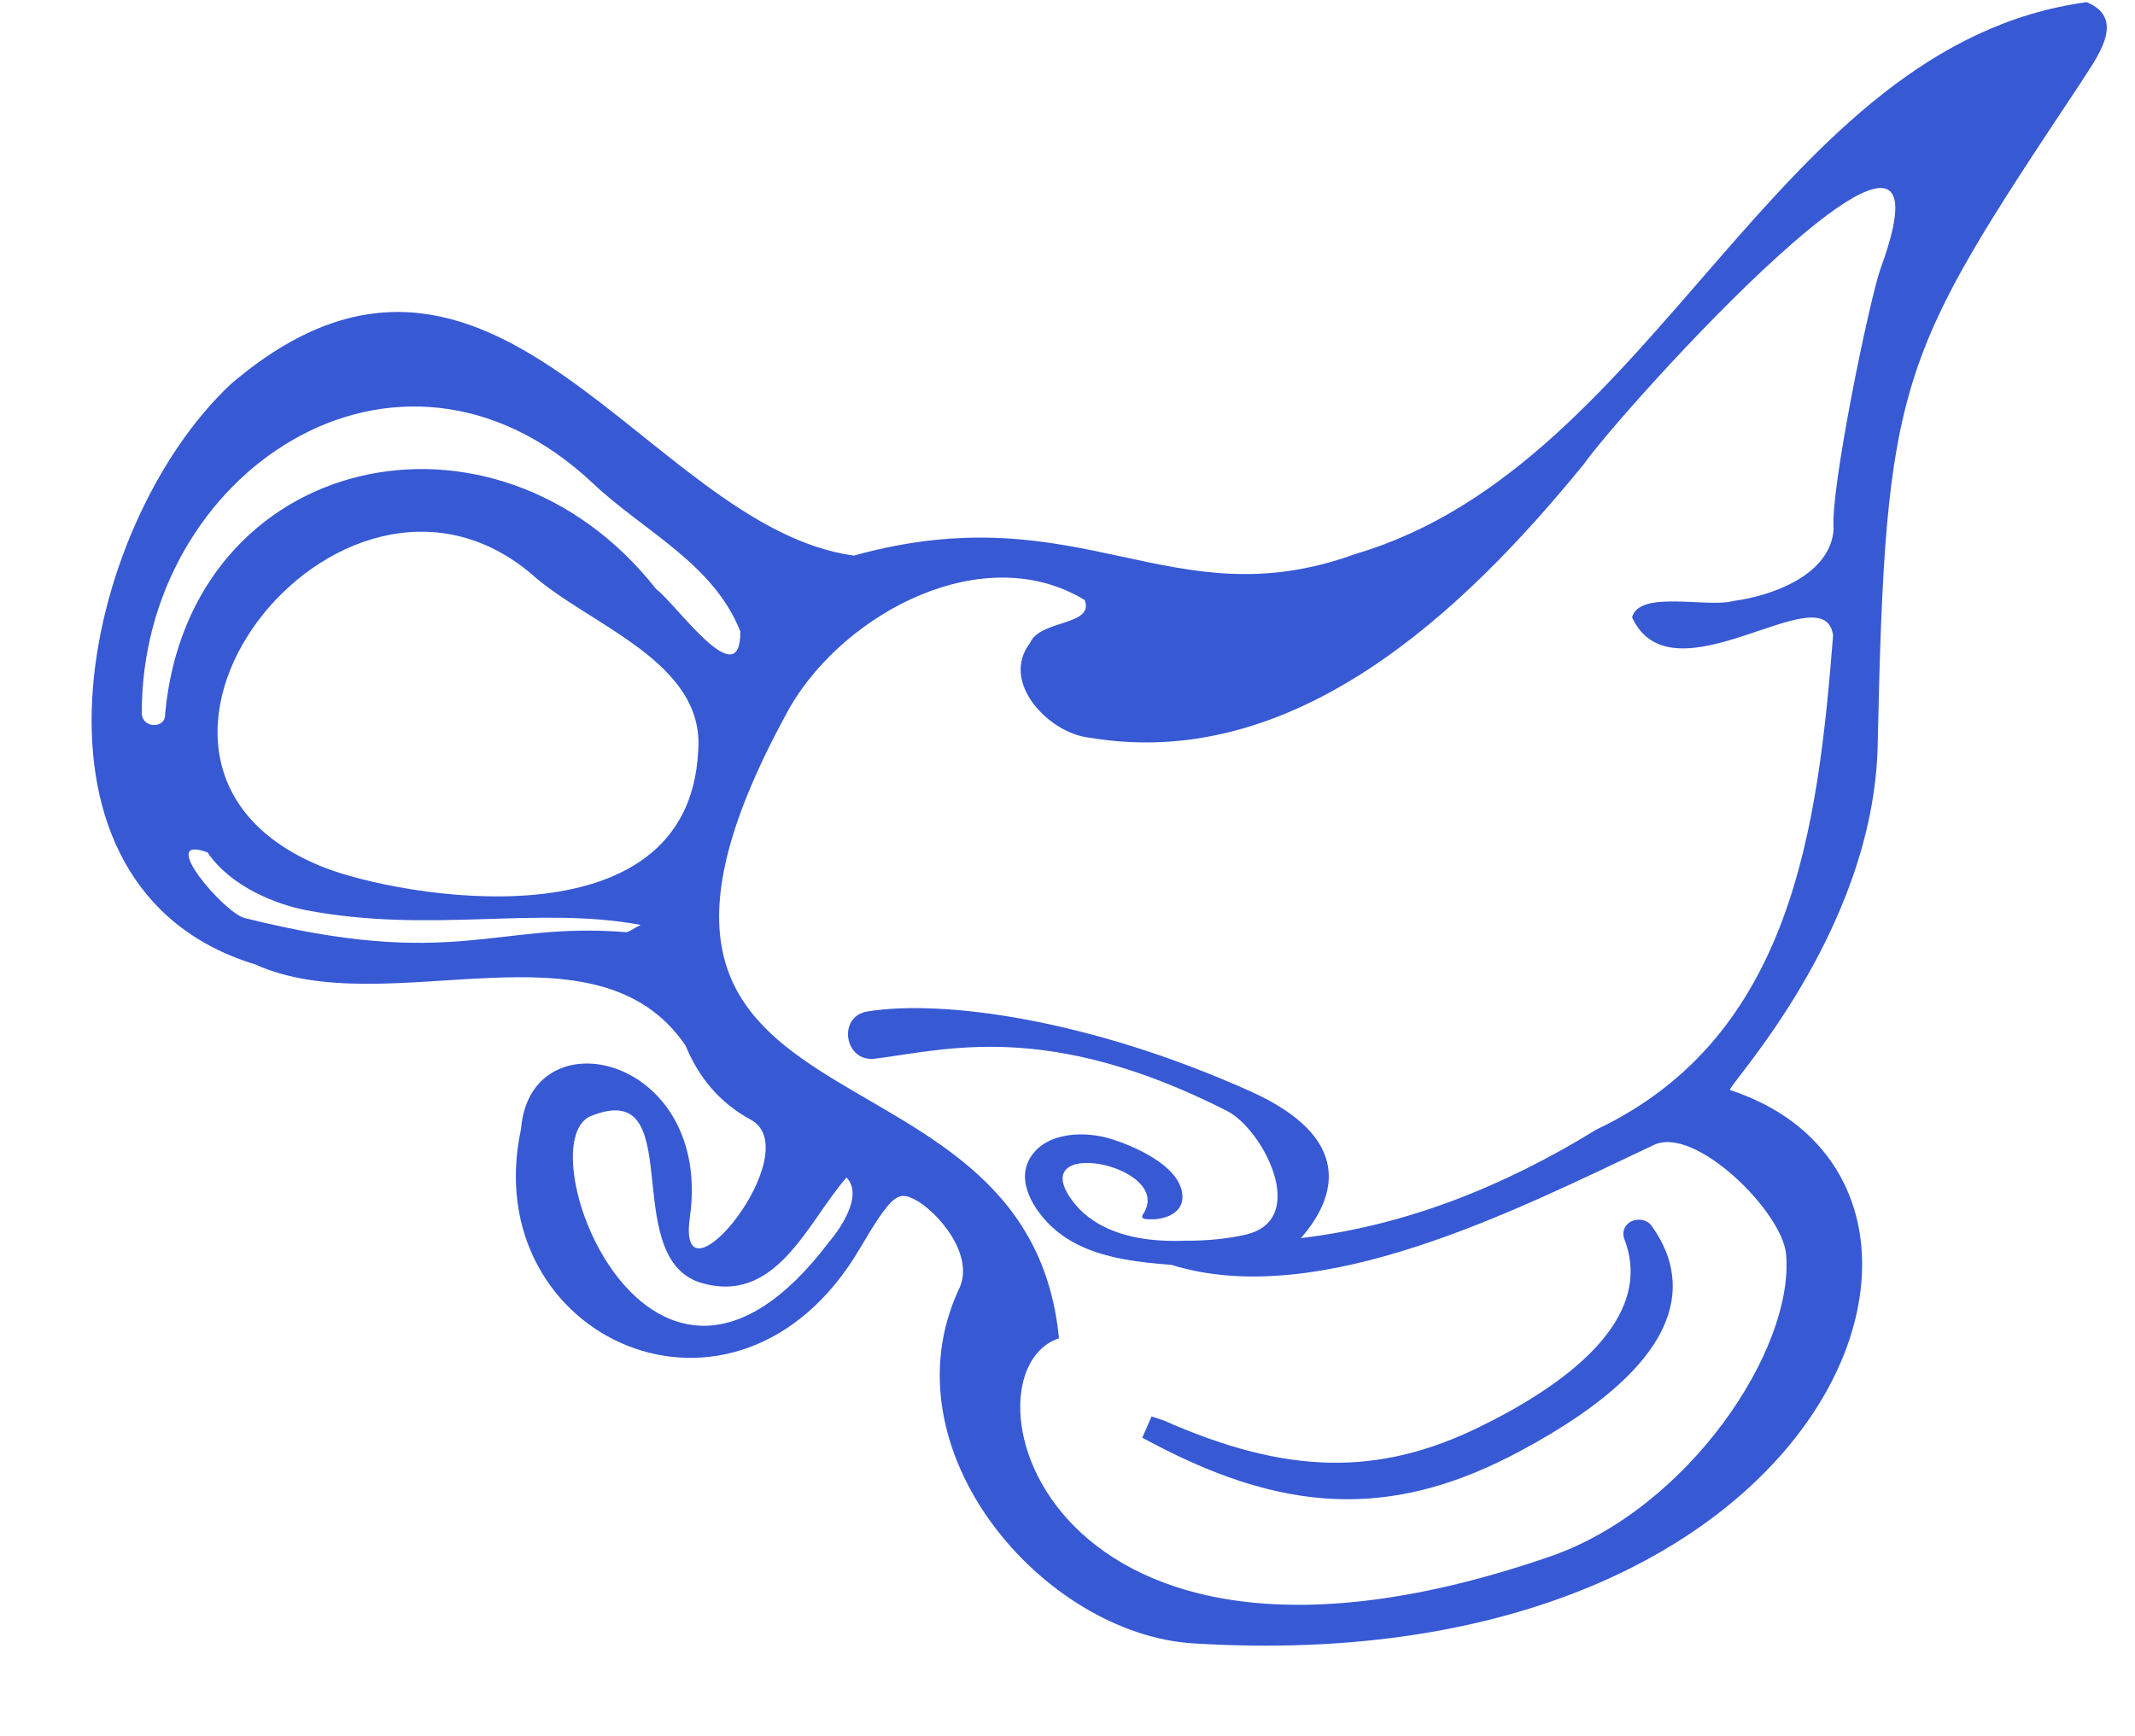
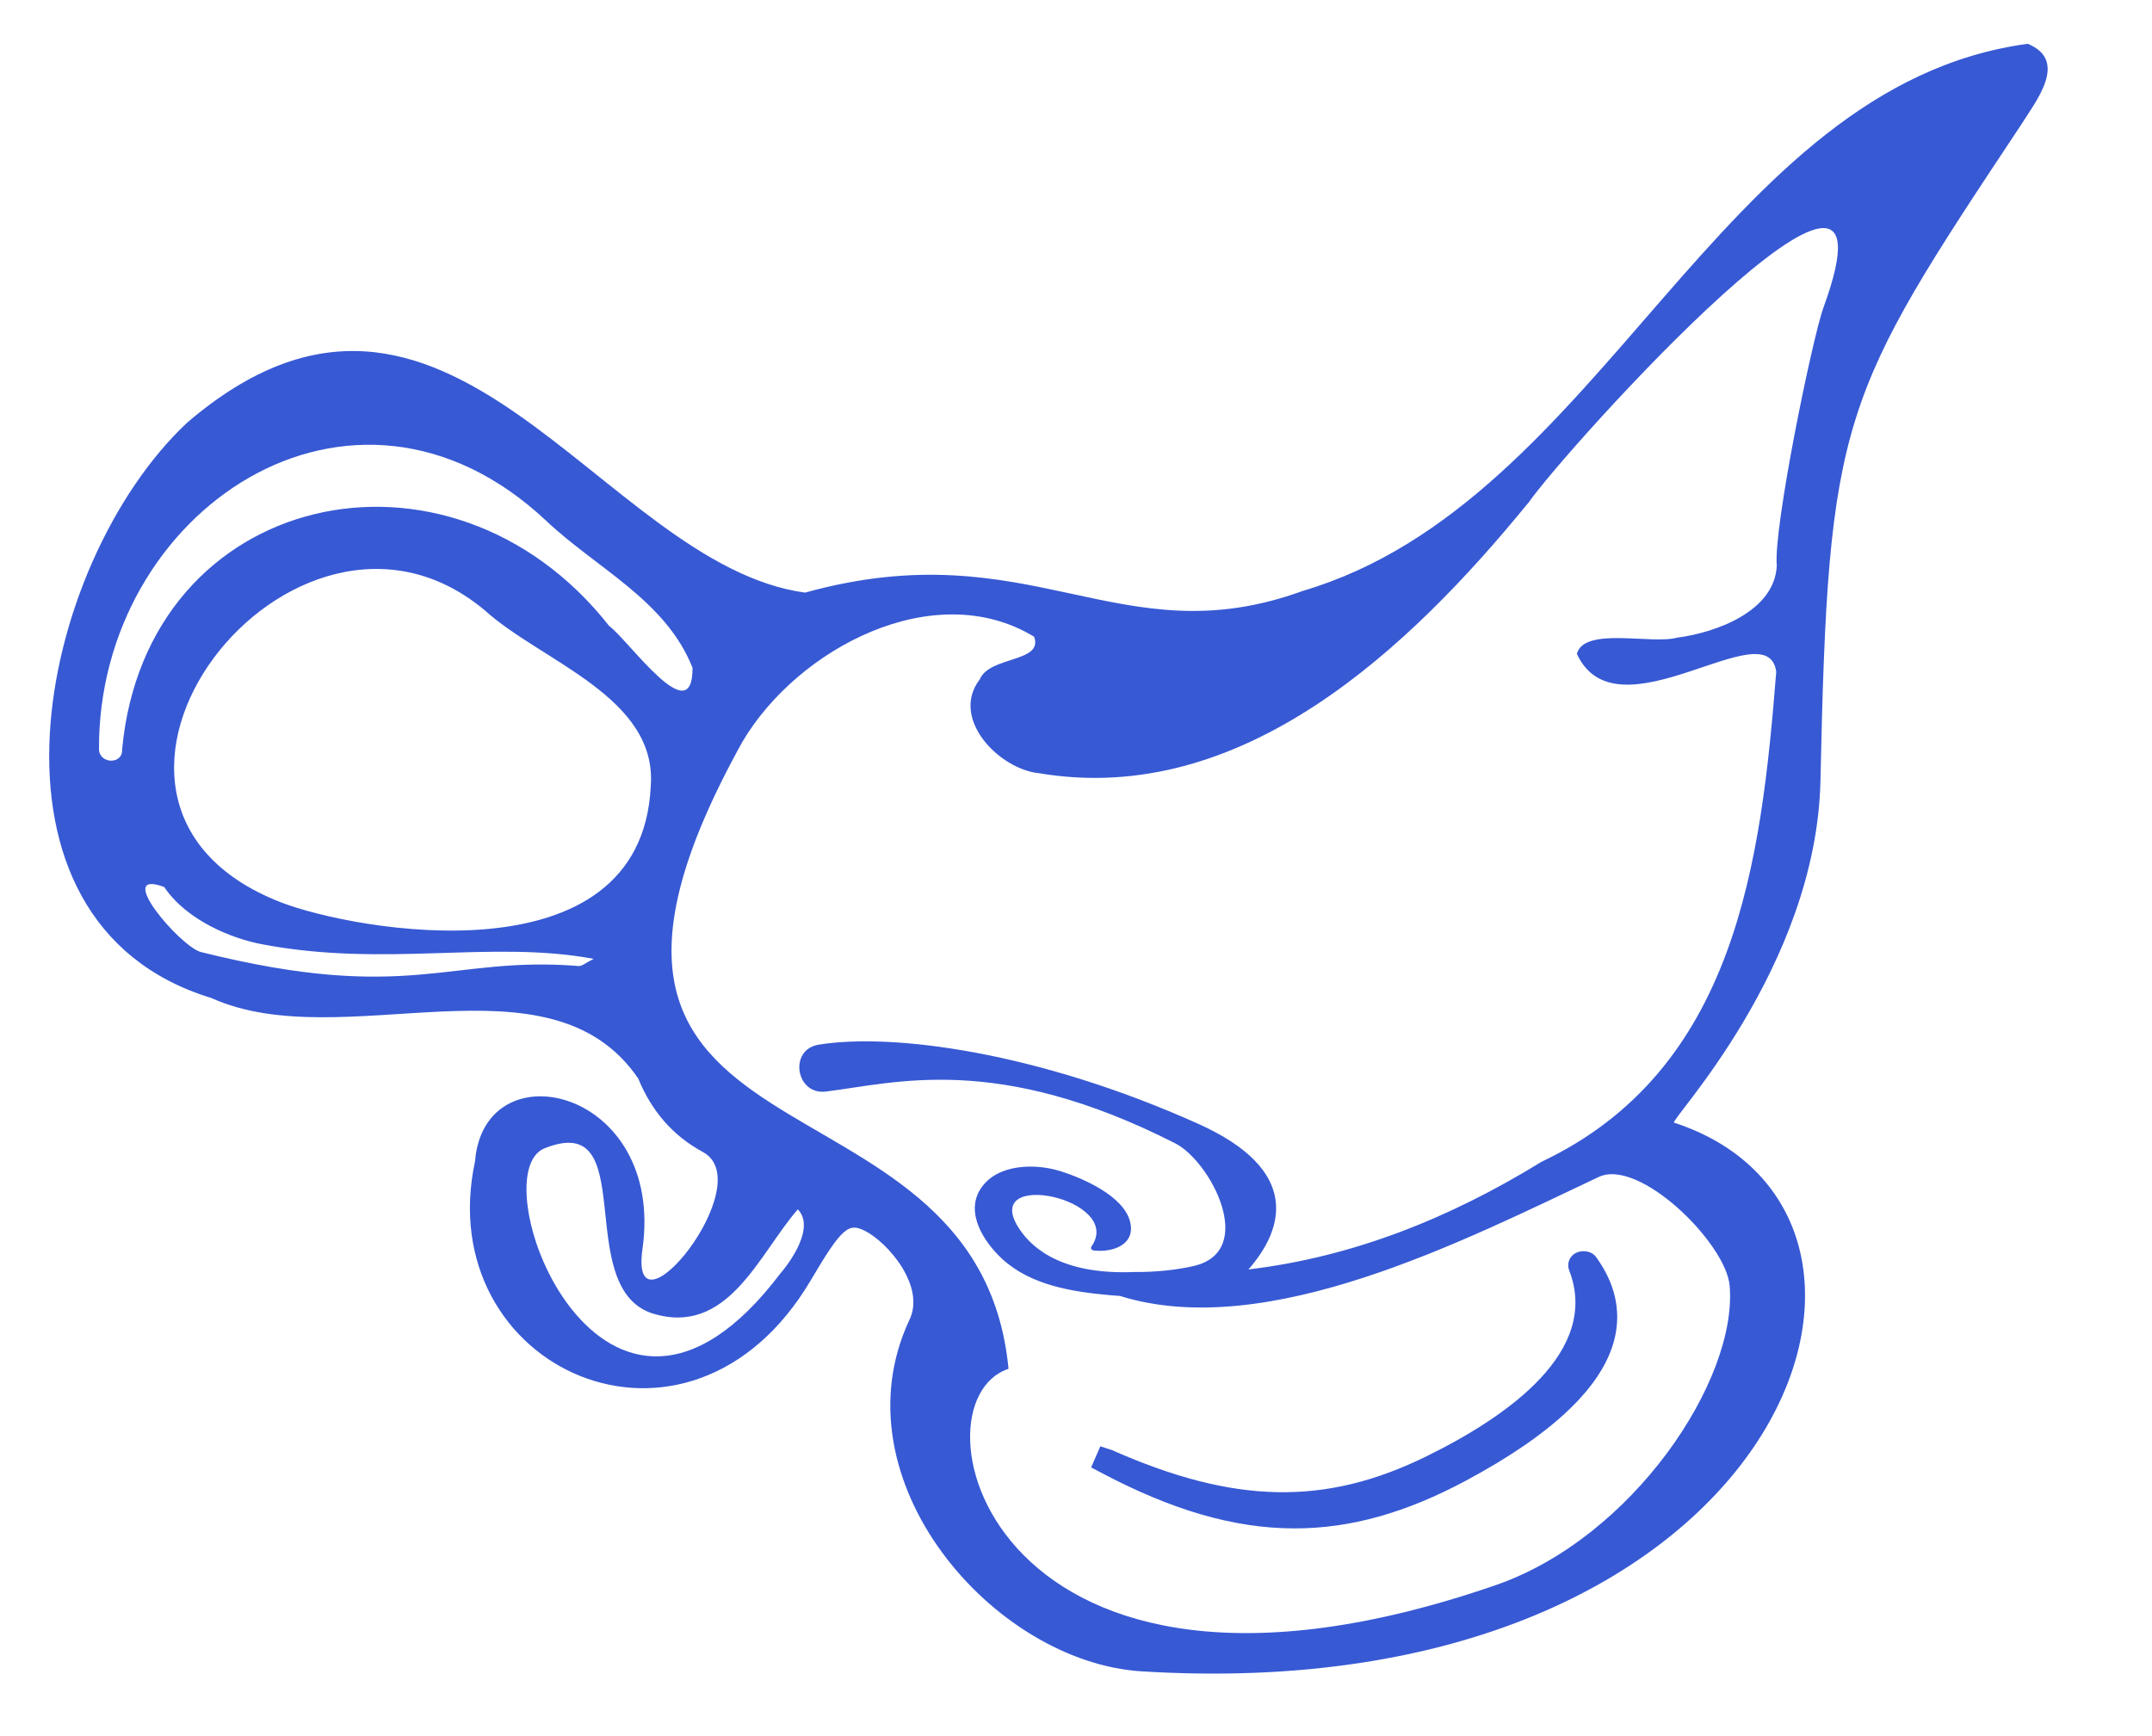
- <svg xmlns="http://www.w3.org/2000/svg" id="Lámpara" viewBox="44 91 305 248">
+ <svg xmlns="http://www.w3.org/2000/svg" id="Lámpara" viewBox="50 85 310 250">
  <path id="Lámpara-2" data-name="Lámpara" d="M282.61,277.74c-1.6,6.9-8.82,13.83-21.46,20.59-8.55,4.58-16.52,6.87-24.65,6.87-8.78,0-17.76-2.67-27.9-8.04l-1.42-.75,1.33-3.04,1.73.57c17.56,7.77,30.64,8.03,45.17.91,11.9-5.83,25.14-15.22,20.63-26.84-.36-.95.02-1.98.92-2.47.89-.48,2.27-.39,2.98.59,2.69,3.73,3.59,7.63,2.68,11.59ZM341.05,103.12c-25.95,39.08-27.69,41.86-28.81,94.35-.58,26.94-21.84,49.03-21.09,49.27,40.83,13.34,15.46,84.8-76.72,79.05-21.35-1.33-44.11-27.55-33.48-50.52,2.5-4.92-3.11-11.3-6.32-12.92-2.35-1.19-3.27-.66-7.82,7.07-17.6,29.85-54.81,12.74-48.38-17.11,1.32-16.52,27.39-10.48,24.12,12.64-1.99,14.02,17.1-9.49,8.68-13.99-4.42-2.4-7.41-6-9.29-10.57-12.78-18.8-42.56-3.07-61.48-11.6-35.81-10.91-25.13-62.6-3.5-82.9,37.48-32.05,59.42,20.43,89.01,24.49,32.6-9.04,45.2,9.43,71.74-.26,43.29-12.79,59.66-72.76,104.39-78.81,5.96,2.46,1.13,8.3-1.04,11.8ZM135.5,223.14c-14.7-2.75-30.07,1.29-47.81-2.11-4.19-.8-10.72-3.34-14.04-8.24-7.4-2.75,2.37,8.64,5.29,9.37,30.07,7.52,35.71.5,54.47,2.02.47,0,.94-.45,2.09-1.03ZM143.74,198.31c1.02-12.88-15.74-18.01-23.85-25.33-27.59-23.25-66.87,27.43-29.45,42.01,10.48,4.08,51.92,11.69,53.3-16.68ZM149.76,181.21c-3.86-9.75-13.85-14.33-21.1-21.2-27.94-26.21-64.59-1.35-64.4,32.98.13,2.13,3.45,2.14,3.33,0,3.46-37.4,47.11-47.12,70.16-17.81,2.88,2.15,12.07,15.34,12.01,6.03ZM164.93,259.23c-5.63,6.44-10.09,18.5-21.12,14.94-11.39-4.01-1.46-29.31-15.37-23.73-9.57,3.84,8.5,51.77,34.01,17.98,0,.03,5.4-6.14,2.48-9.19ZM270.14,157.46c-17.1,20.95-41.19,43.86-70.46,38.94-5.74-.57-12.89-7.88-8.53-13.54,1.39-3.35,9.22-2.41,7.81-6.13-14.36-8.72-34.05,1.68-41.99,15.1-35.92,64.61,33.87,44.07,38.31,90.38-14.75,4.83-2.82,56.37,70.16,31.17,19.69-6.8,34.89-29.51,33.72-43.15-.52-6.12-13.08-18.52-18.93-15.63-19.3,9.1-47.68,23.73-68.89,17.11-.52-.04-1.04-.08-1.53-.12-5.35-.48-11.28-1.42-15.39-5.17-2.63-2.4-5.45-6.67-3.14-10.18,2.36-3.6,7.87-3.65,11.51-2.5,3.2,1.01,9.03,3.54,9.99,7.23.88,3.37-2.52,4.51-5.22,4.19-.29-.03-.51-.32-.33-.58,4.77-6.87-16.02-11.28-10.48-2.66,2.23,3.47,7.02,6.73,16.61,6.34,3.2.03,6.26-.32,8.62-.87,9.17-2.16,2.42-15.07-2.69-17.67-25.73-13.09-40.31-8.68-50.32-7.46-4.35.53-5.38-6.05-1.05-6.75,10.61-1.73,31.58,1.02,54.69,11.4,14.82,6.66,12.39,15.1,7.23,20.98,14.9-1.77,28.88-7.3,42.24-15.52,27.97-13.27,31.61-43.1,33.79-70.58-1.2-9.1-22.92,9.98-28.72-2.59,1.05-3.95,10.77-1.32,14.43-2.33,5.65-.73,14.05-3.8,14.37-10.37-.52-5.37,5.1-32.67,6.72-37.19,12.83-35-37.43,20.72-42.52,28.16Z" style="fill: #3759d4; stroke-width: 0px;" />
</svg>
